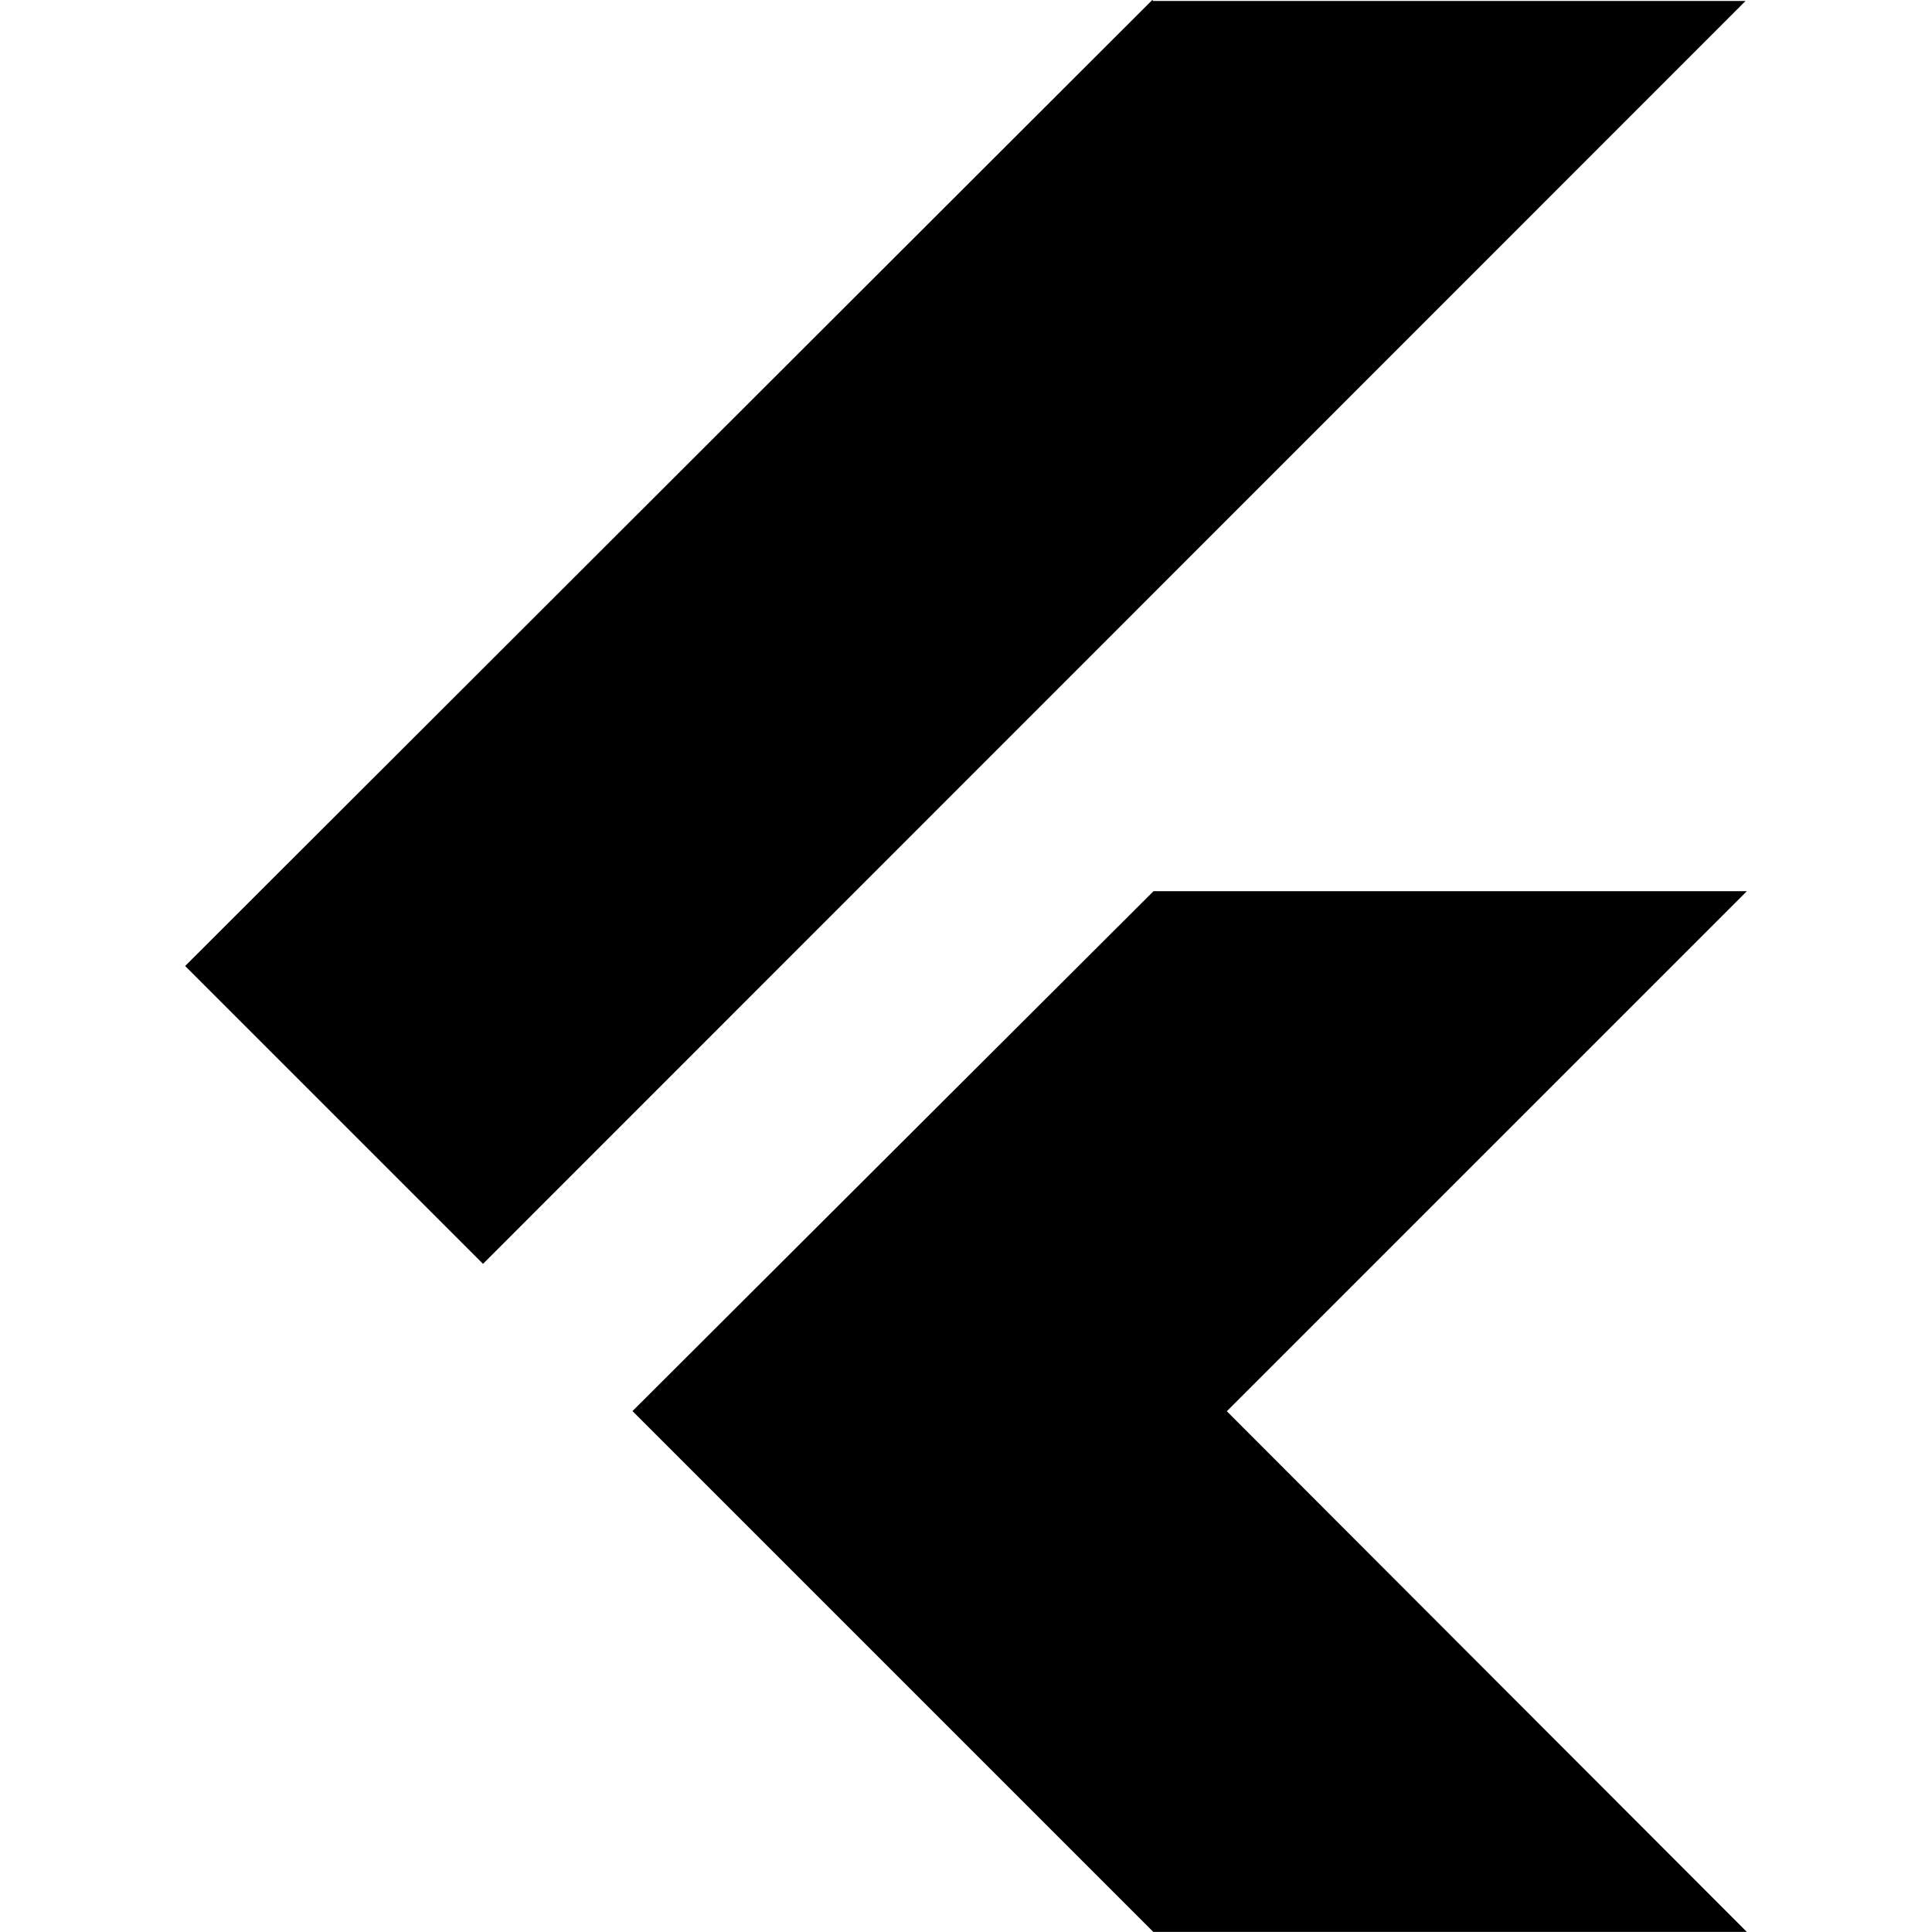
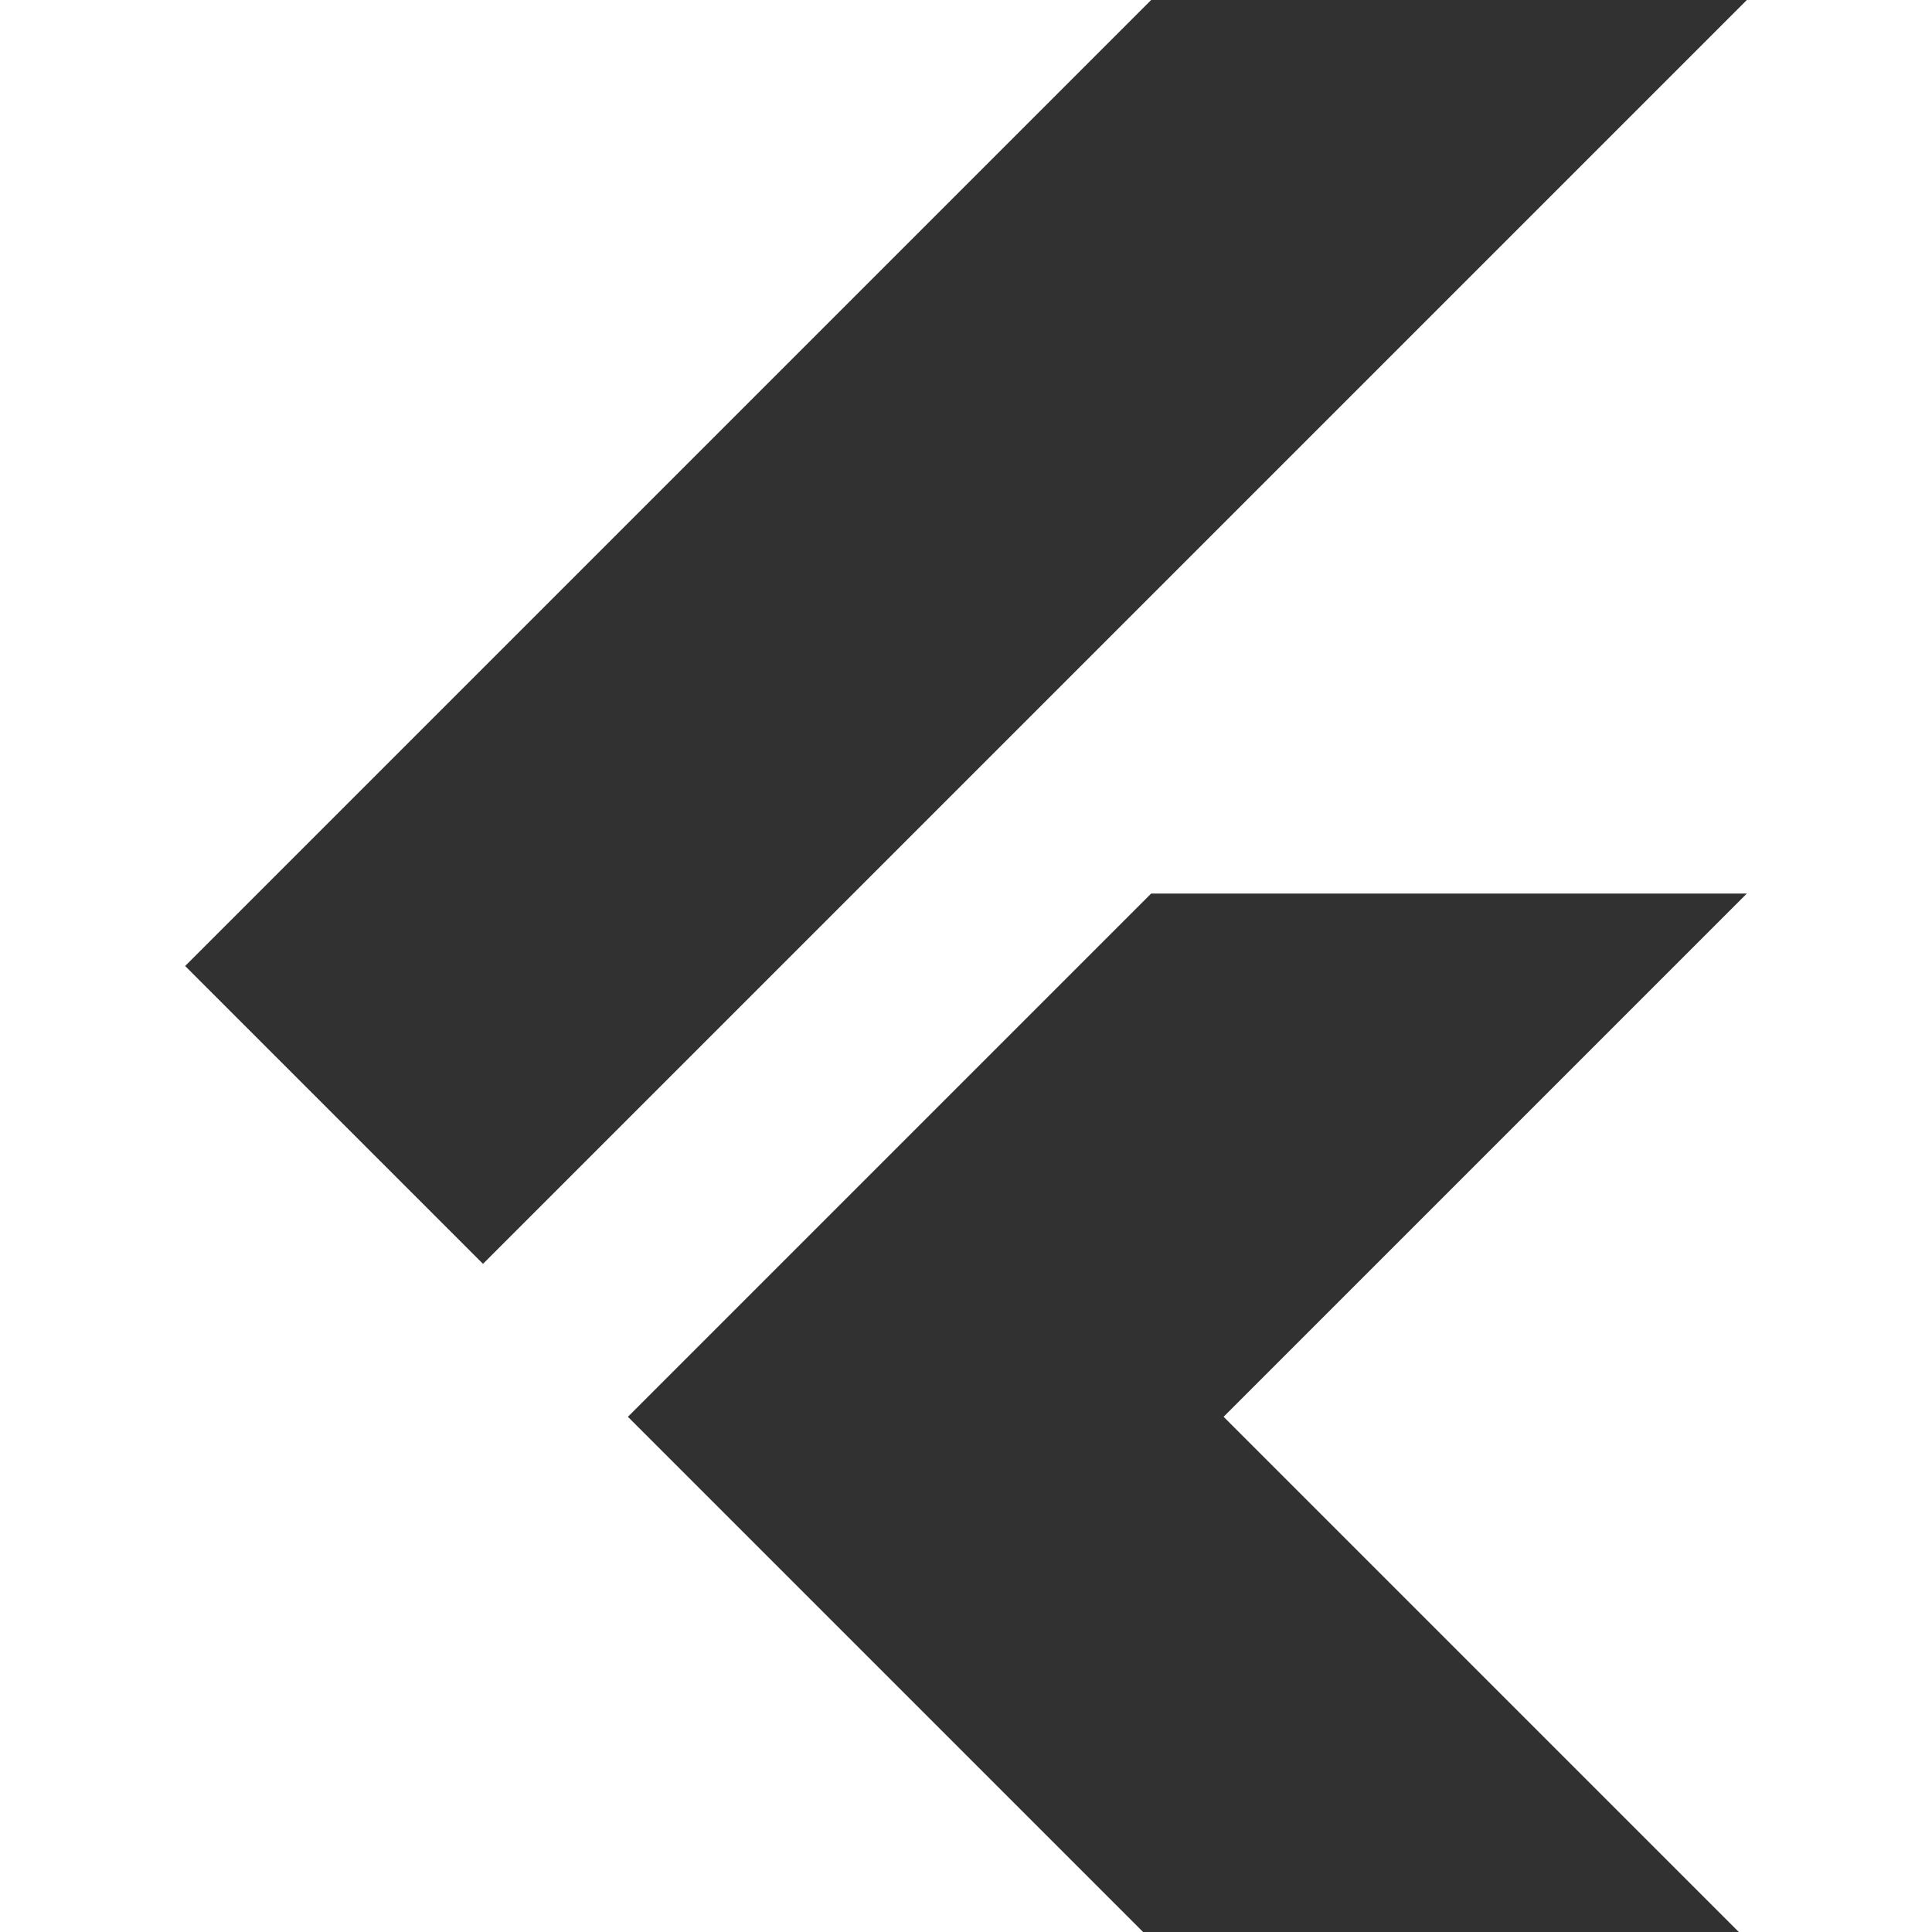
- <svg xmlns="http://www.w3.org/2000/svg" role="img" viewBox="0 0 24 24">
-   <path d="M14.314 0L2.3 12 6 15.7 21.684.012h-7.357L14.314 0zm.014 11.072l-6.471 6.457 6.47 6.47H21.7l-6.46-6.468 6.46-6.46h-7.371z" />
+ <svg xmlns="http://www.w3.org/2000/svg" version="1.1" id="Layer_1" x="0px" y="0px" viewBox="0 0 24 24" style="enable-background:new 0 0 24 24;" xml:space="preserve">
+   <style type="text/css">
+ 	.st0{fill:#313131;}
+ </style>
+   <path class="st0" d="M14.3,0l-12,12L6,15.7L21.7,0L14.3,0L14.3,0z M14.3,11.1l-6.5,6.5l6.5,6.5h7.4l-6.5-6.5l6.5-6.5L14.3,11.1  L14.3,11.1z" />
</svg>
